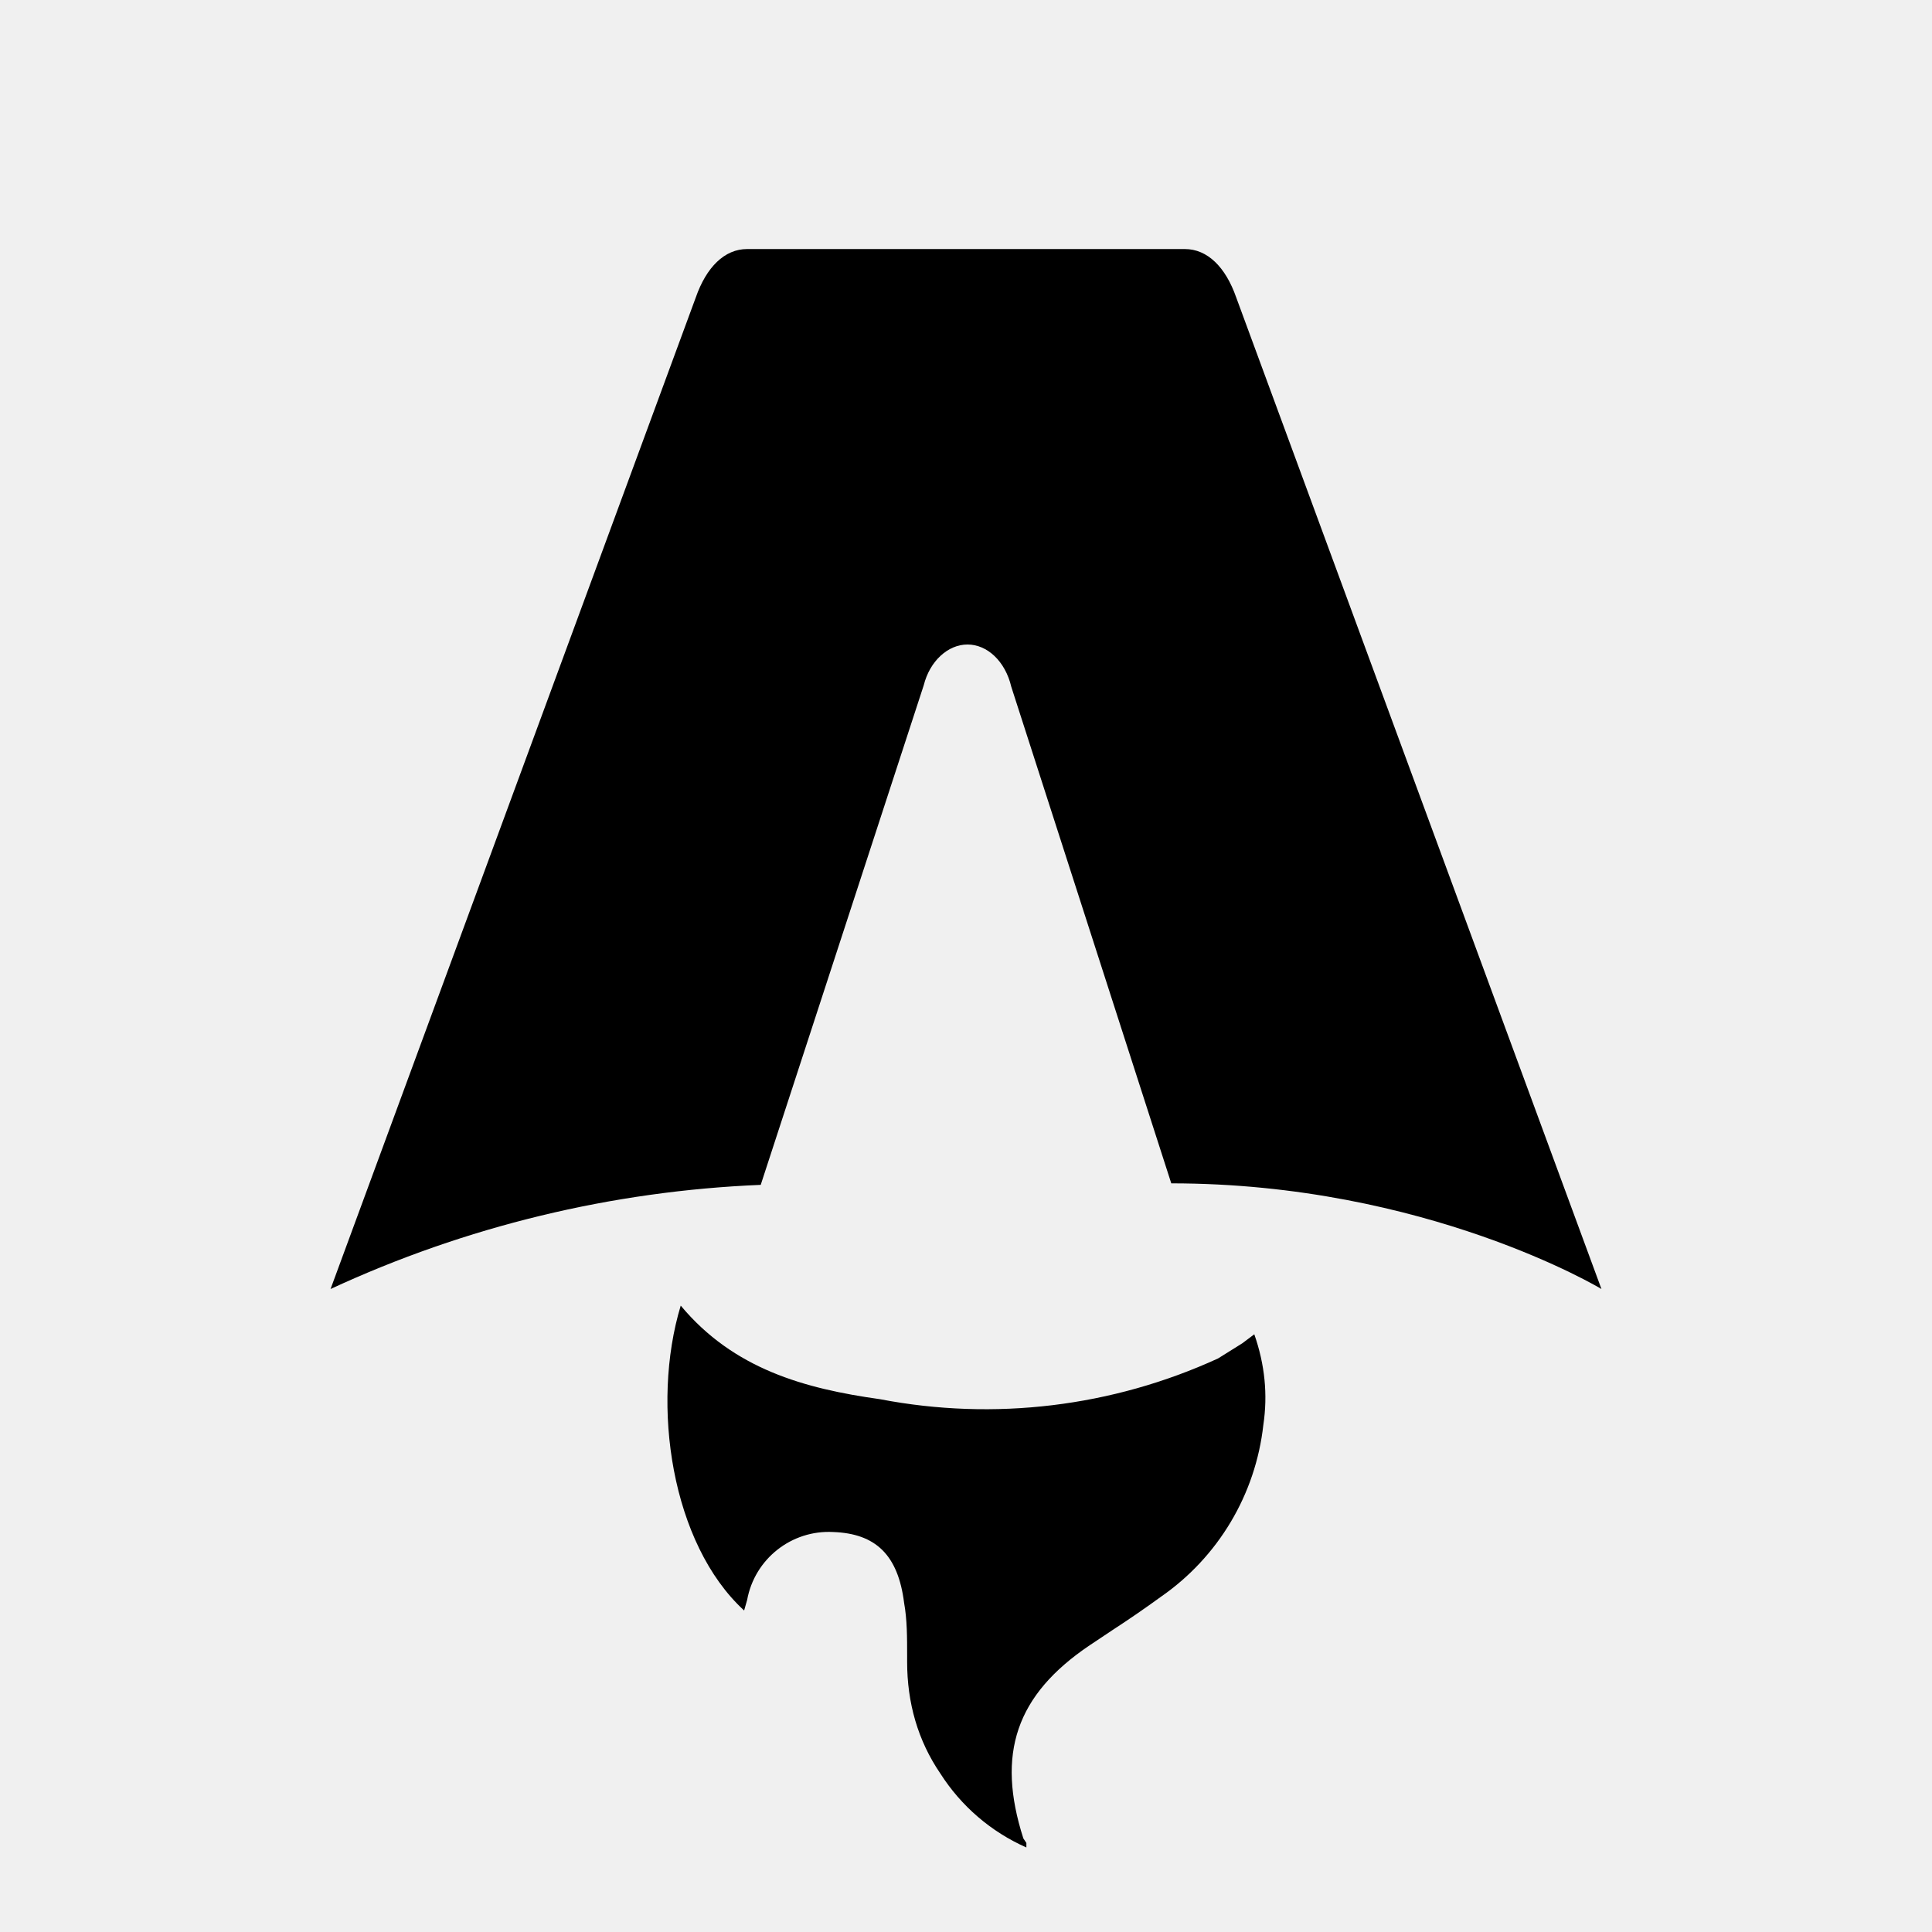
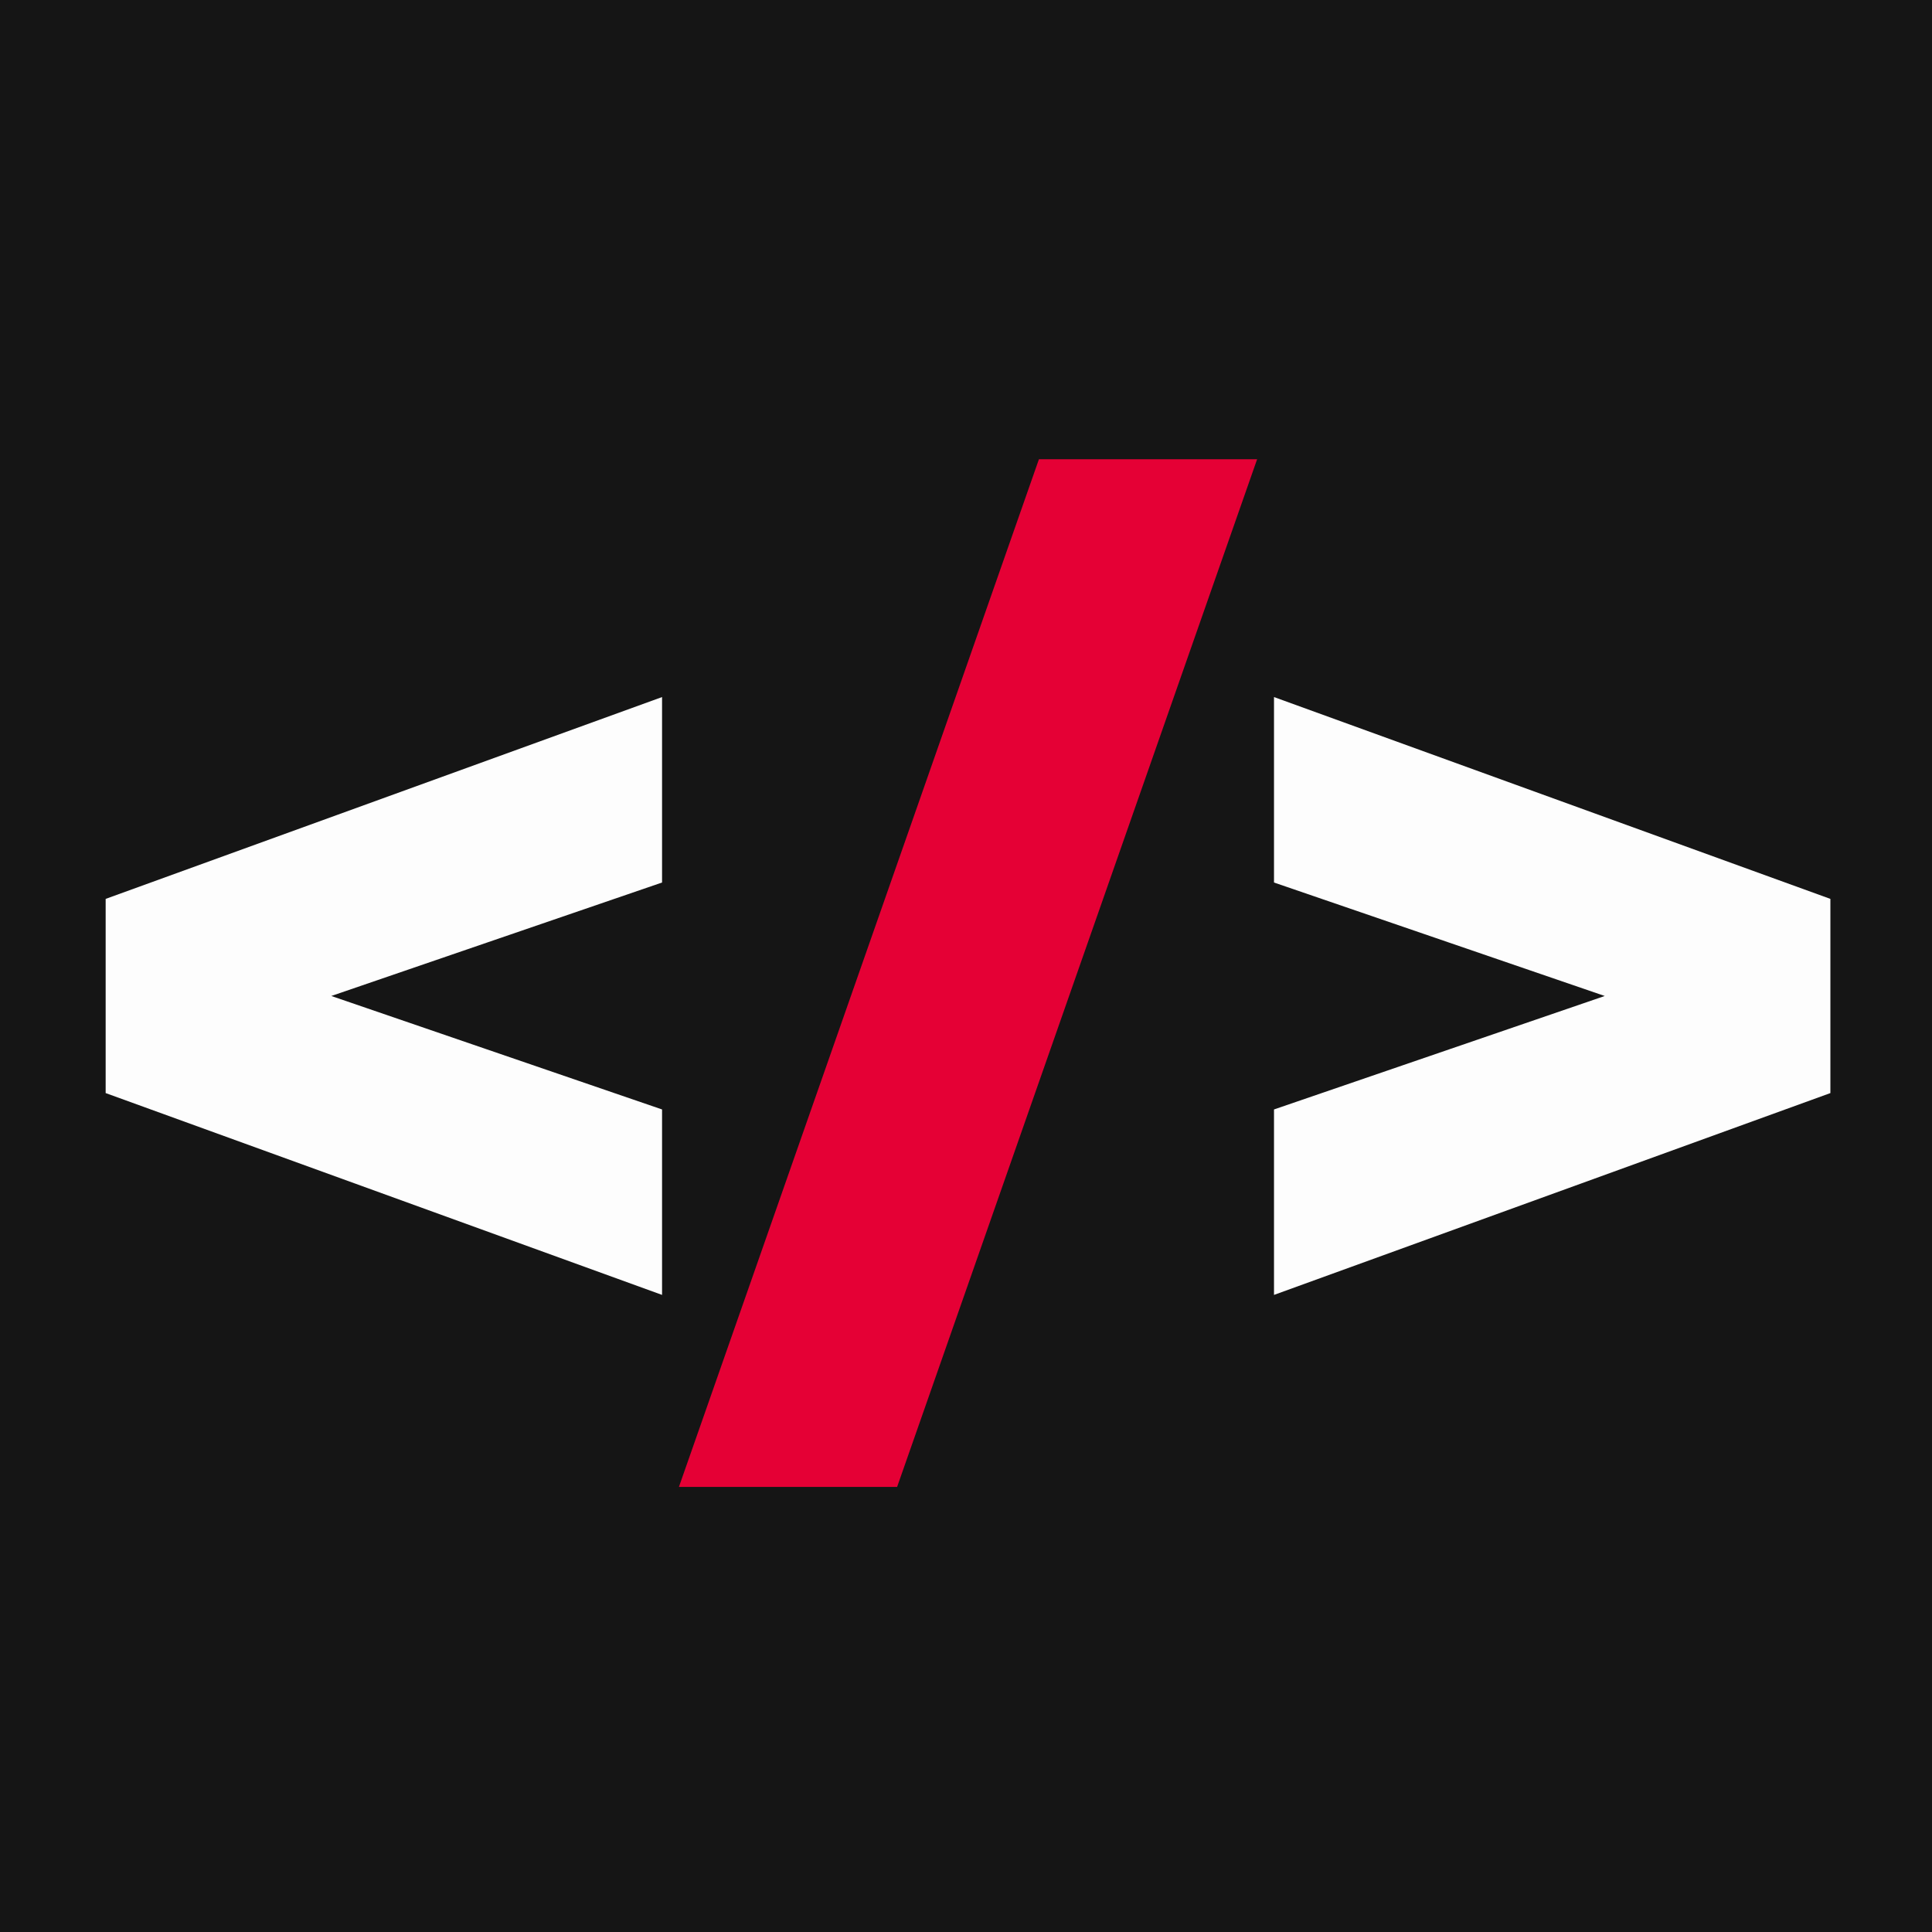
- <svg xmlns="http://www.w3.org/2000/svg" fill="none" viewBox="0 0 128 128">
-   <path d="M50.4 78.5a75.1 75.1 0 0 0-28.5 6.9l24.2-65.7c.7-2 1.9-3.2 3.4-3.2h29c1.5 0 2.7 1.2 3.4 3.2l24.2 65.7s-11.6-7-28.5-7L67 45.5c-.4-1.7-1.6-2.8-2.9-2.8-1.3 0-2.5 1.1-2.9 2.7L50.4 78.5Zm-1.1 28.2Zm-4.2-20.2c-2 6.6-.6 15.8 4.2 20.2a17.5 17.5 0 0 1 .2-.7 5.5 5.5 0 0 1 5.7-4.5c2.8.1 4.3 1.5 4.7 4.7.2 1.1.2 2.3.2 3.5v.4c0 2.7.7 5.2 2.2 7.4a13 13 0 0 0 5.7 4.9v-.3l-.2-.3c-1.8-5.6-.5-9.5 4.4-12.8l1.5-1a73 73 0 0 0 3.2-2.2 16 16 0 0 0 6.8-11.4c.3-2 .1-4-.6-6l-.8.6-1.6 1a37 37 0 0 1-22.4 2.7c-5-.7-9.7-2-13.2-6.2Z" />
-   <style>
-         path { fill: #000; }
-         @media (prefers-color-scheme: dark) {
-             path { fill: #FFF; }
-         }
-     </style>
+ <svg xmlns="http://www.w3.org/2000/svg" width="128" height="128" viewBox="0 0 128 128" fill="none">
+   <rect width="128" height="128" fill="#151515" />
+   <path d="M84.406 85.791V73.504L116.642 62.445V69.528L84.406 58.469V46.182L121.268 59.554V72.419L84.406 85.791Z" fill="#FDFDFD" />
+   <path d="M44.98 98.512L68.832 30.425H83.288L59.436 98.512H44.98Z" fill="#E50035" />
+   <path d="M43.863 85.791L7 72.419V59.554L43.863 46.182V58.469L11.626 69.528V62.445L43.863 73.504V85.791Z" fill="#FDFDFD" />
</svg>
